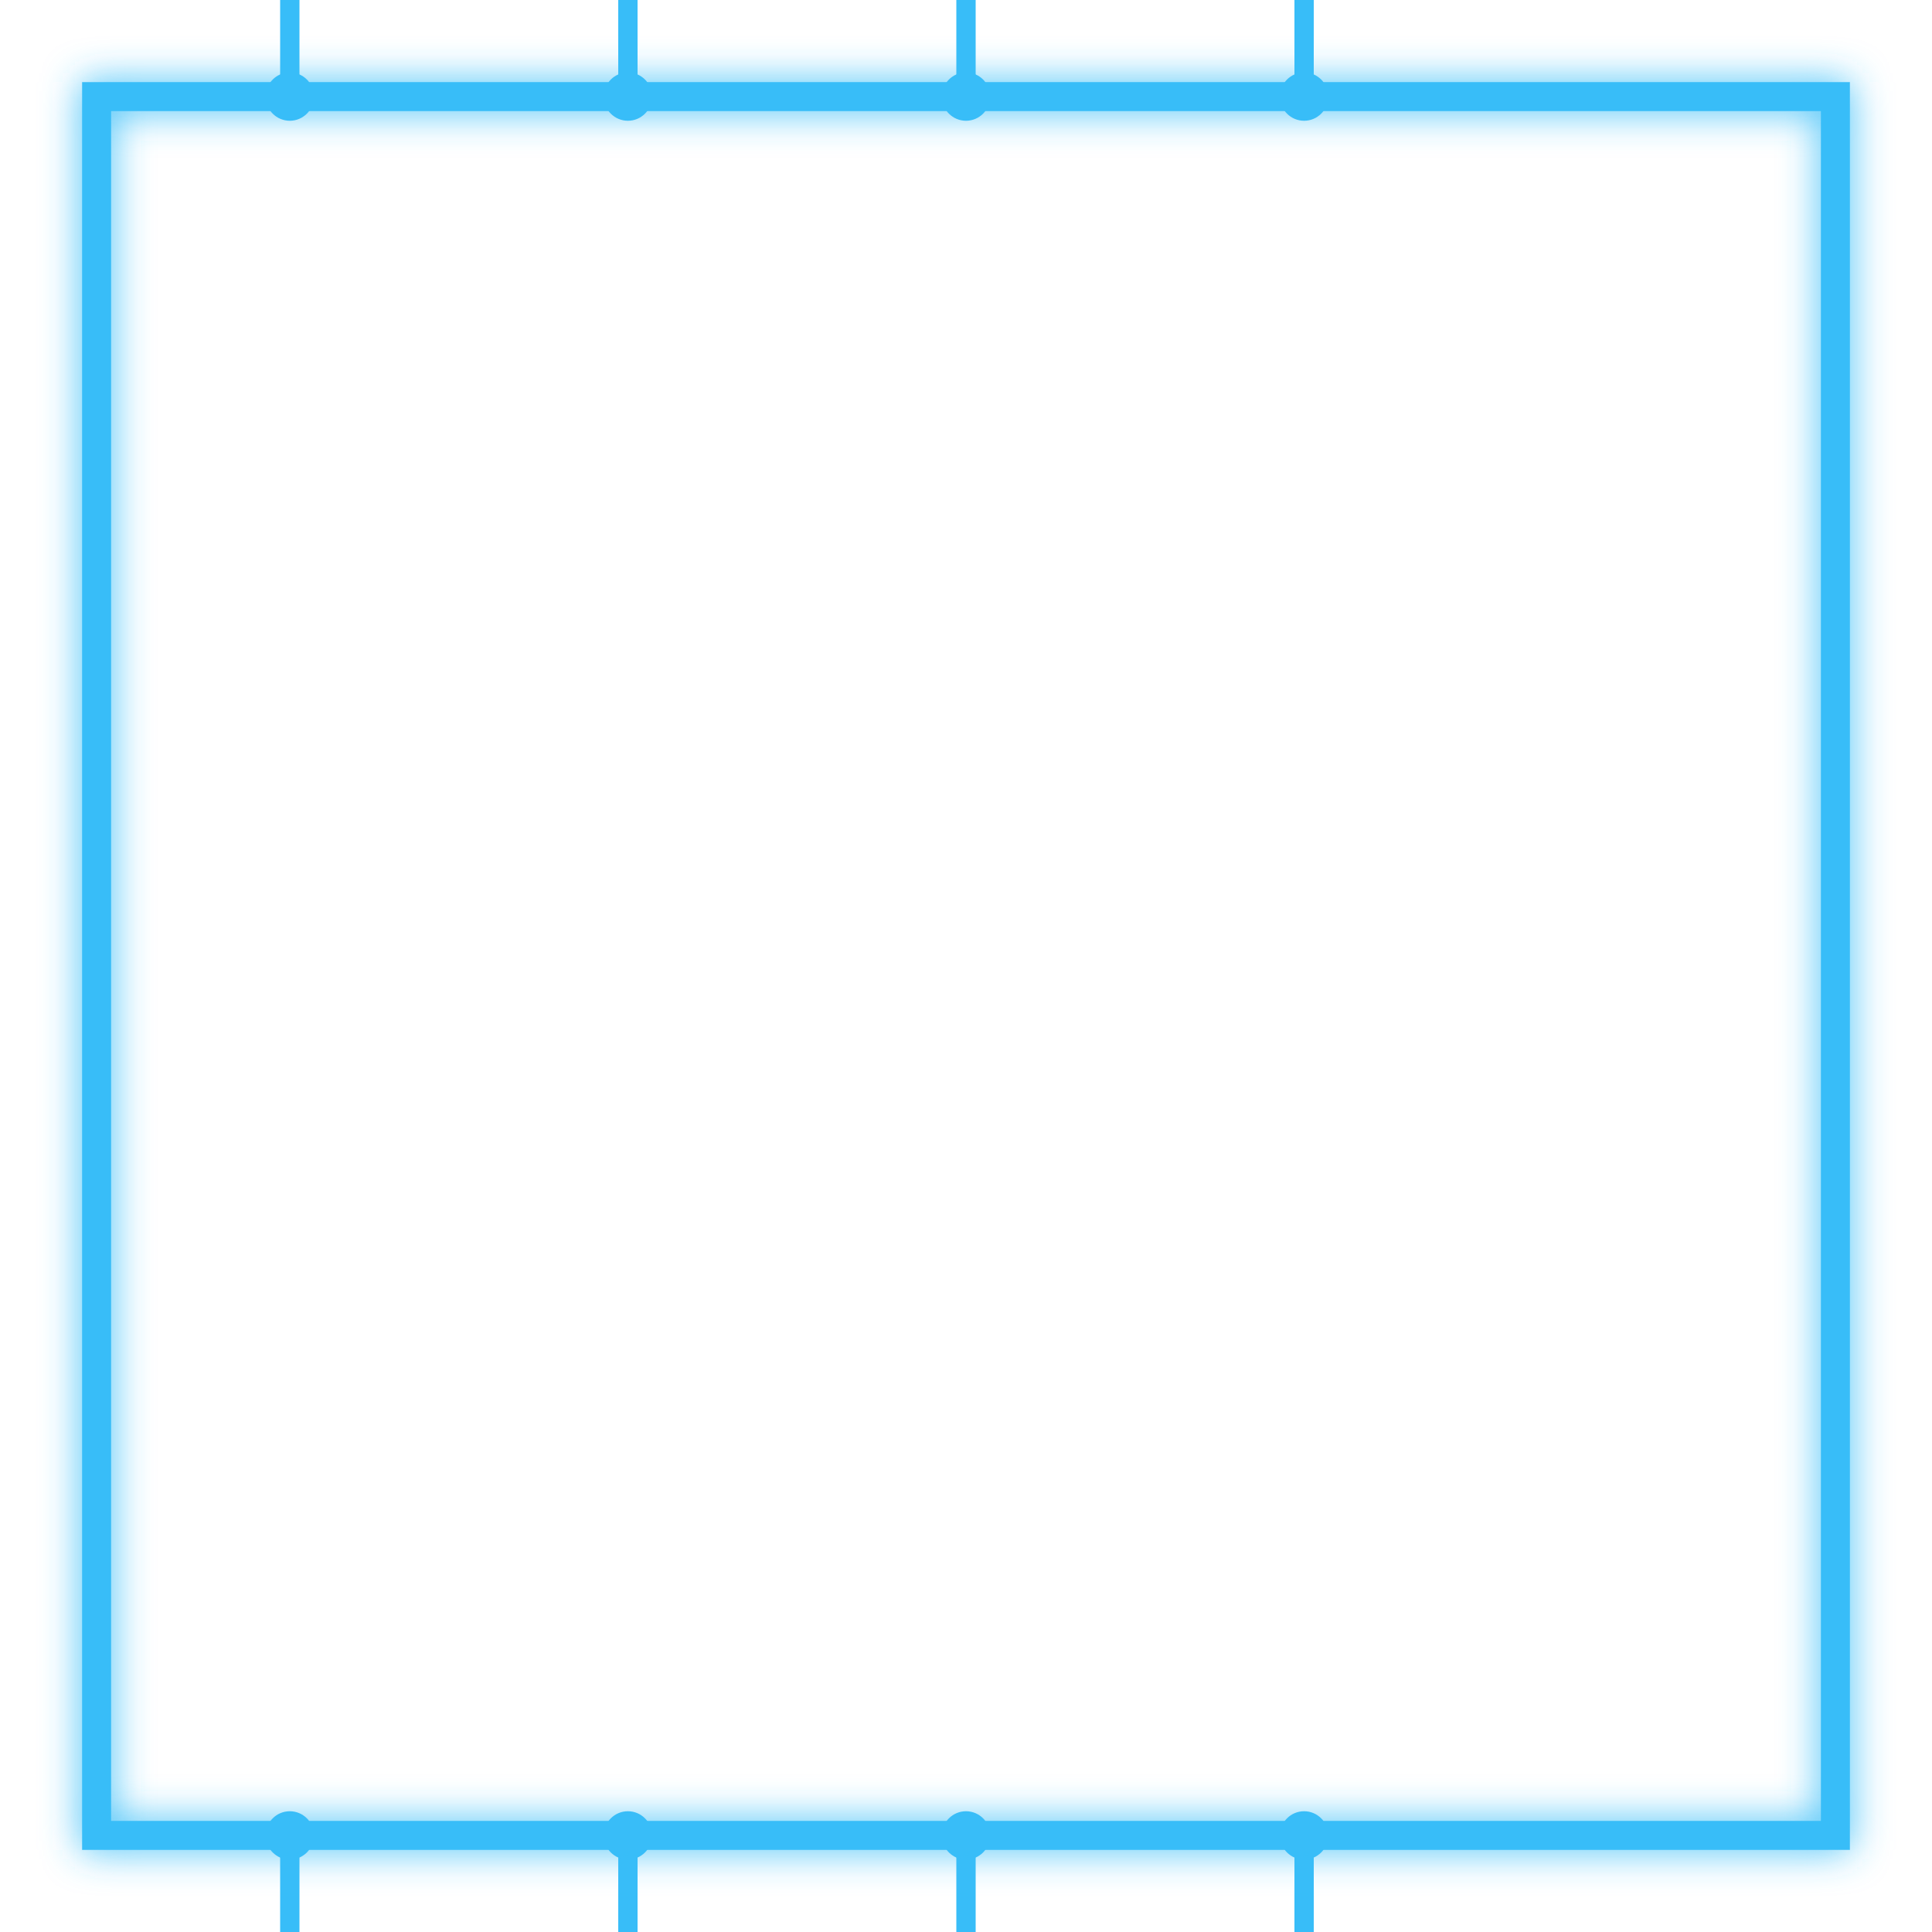
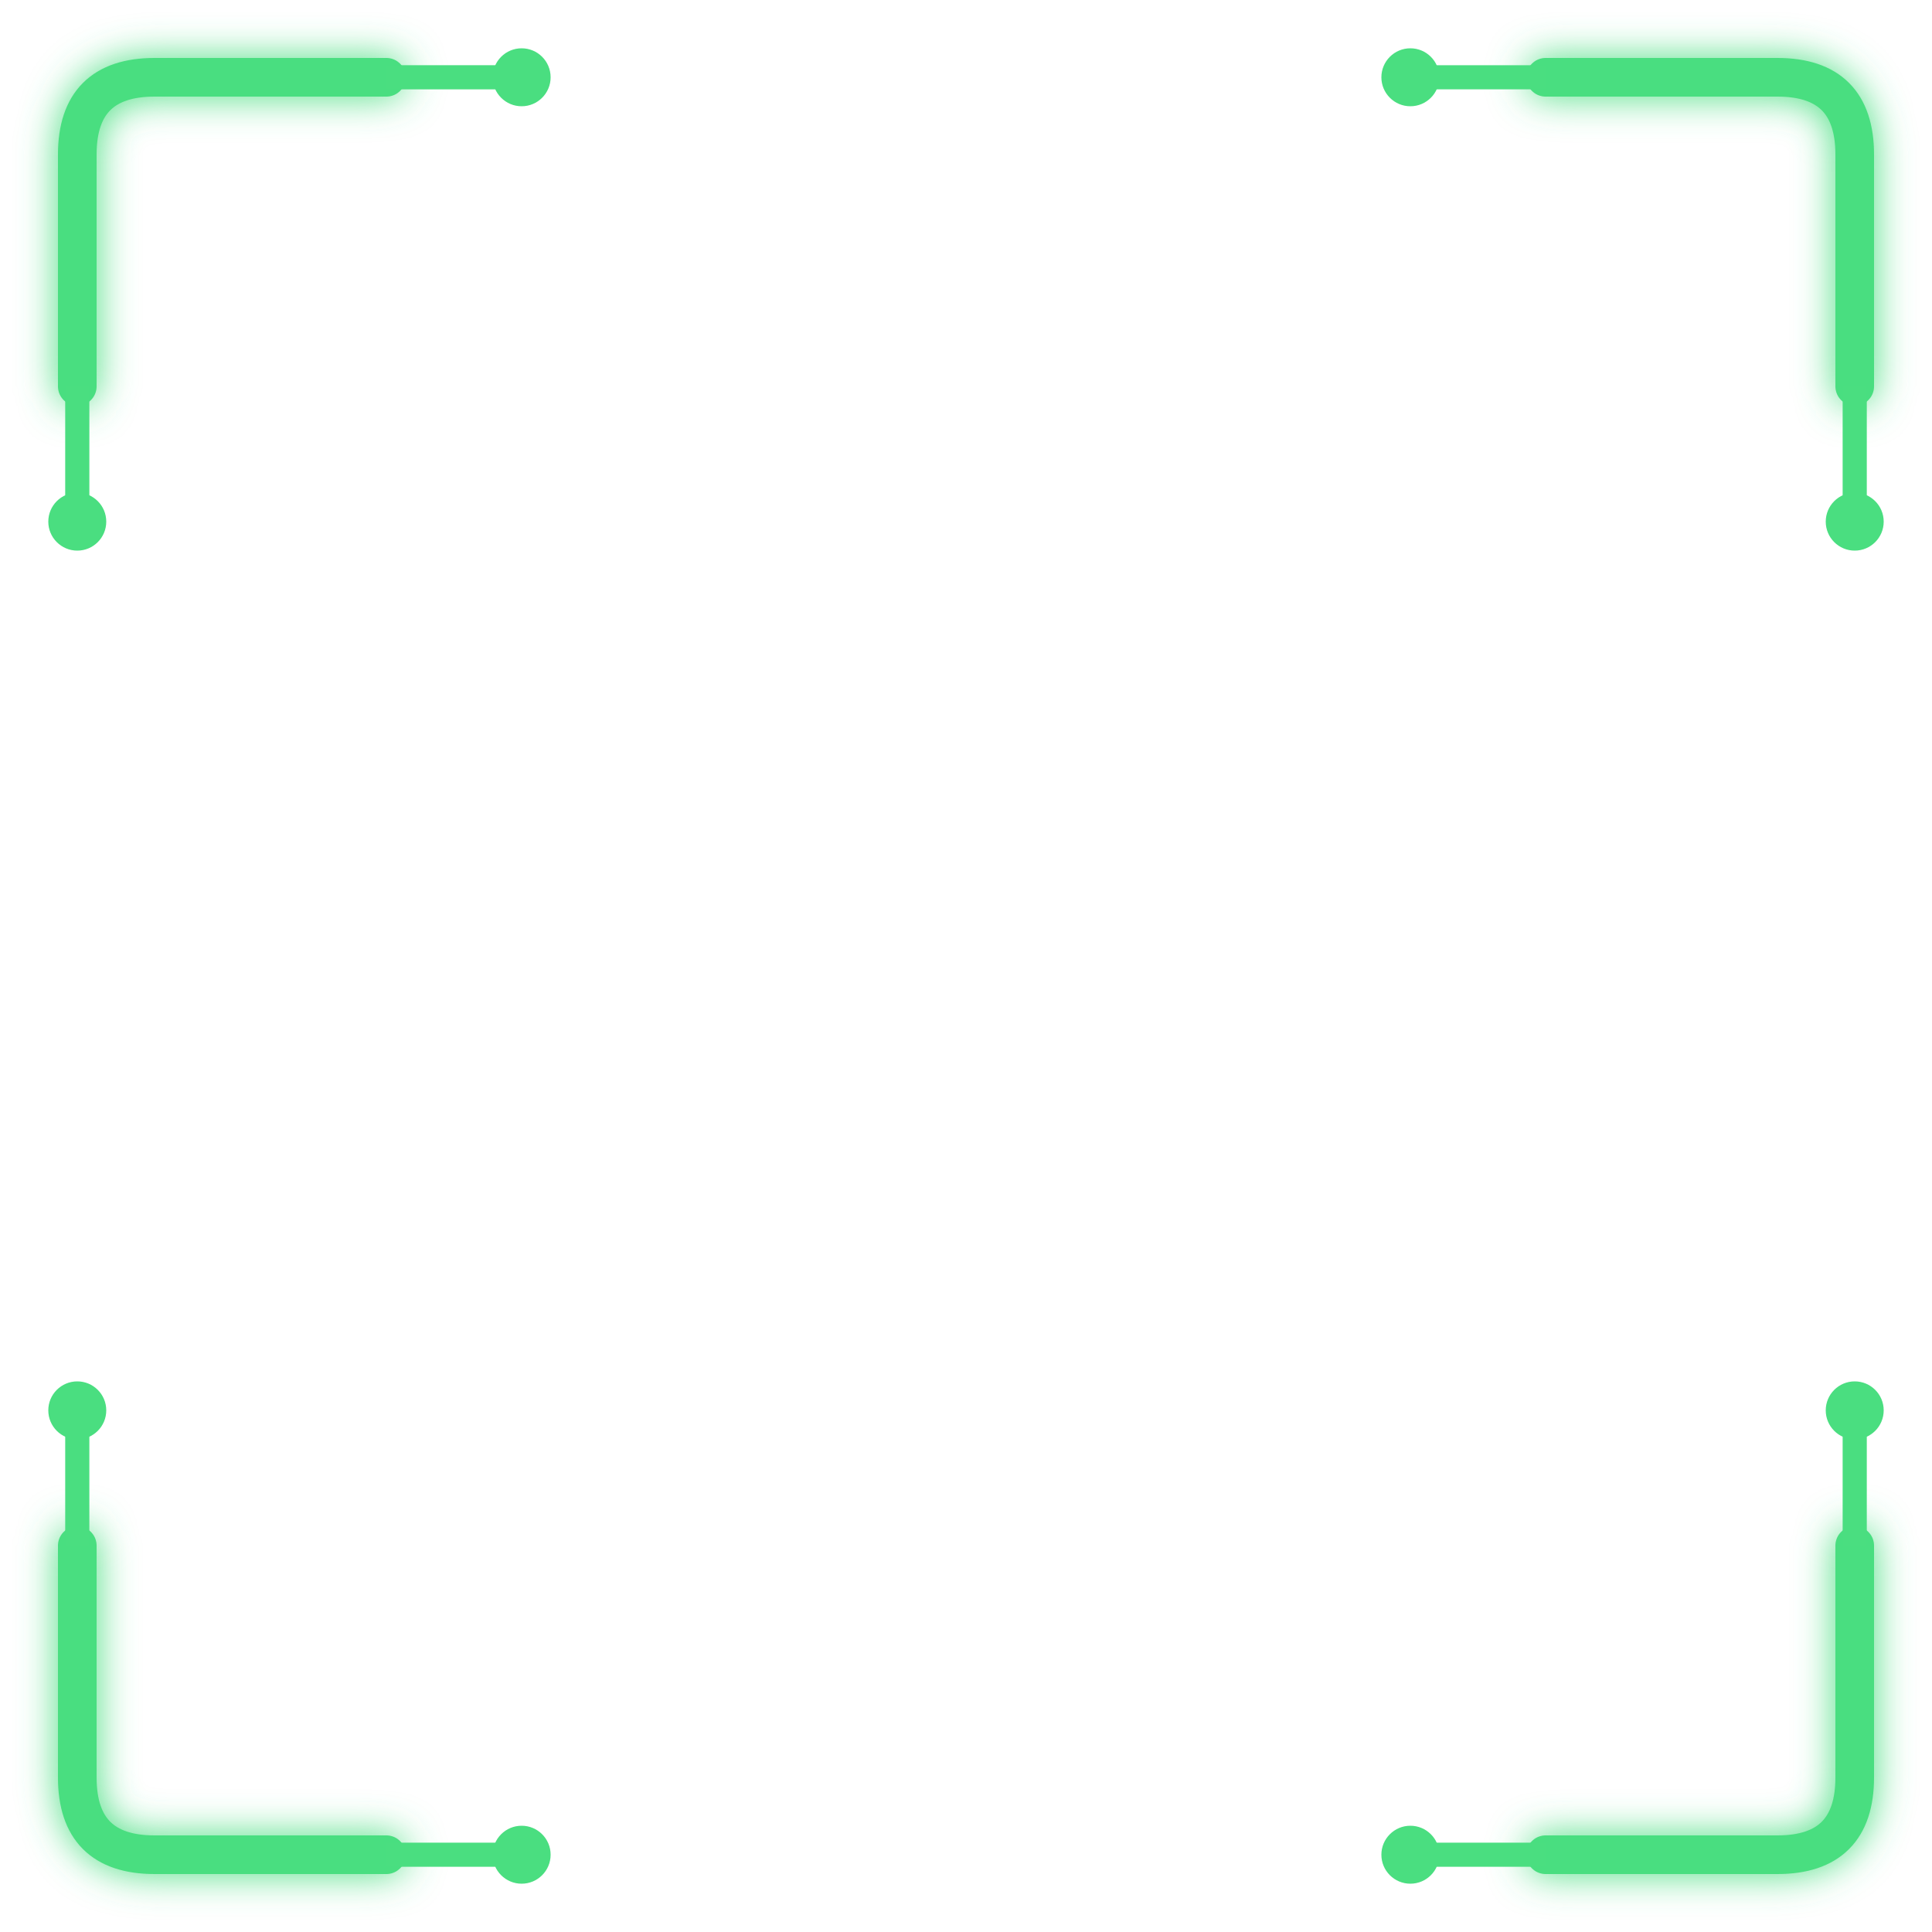
<svg xmlns="http://www.w3.org/2000/svg" viewBox="0 0 200 200">
  <defs>
-     <filter id="glowCi" x="-50%" y="-50%" width="200%" height="200%">
+     <filter id="glow-circ" x="-60%" y="-60%" width="220%" height="220%">
      <feGaussianBlur stdDeviation="2" result="b" />
      <feMerge>
        <feMergeNode in="b" />
        <feMergeNode in="SourceGraphic" />
      </feMerge>
    </filter>
+     <g id="corner-circ">
+       <path d="M8,40 L8,16 Q8,8 16,8 L40,8" fill="none" stroke="#4ade80" stroke-width="4" stroke-linecap="round" filter="url(#glow-circ)" />
+       <path d="M8,40 L8,54 M40,8 L54,8" stroke="#4ade80" stroke-width="2.5" fill="none" />
+       <circle cx="8" cy="54" r="3" fill="#4ade80" />
+       <circle cx="54" cy="8" r="3" fill="#4ade80" />
+     </g>
  </defs>
-   <rect x="10" y="10" width="180" height="180" fill="none" stroke="#38bdf8" stroke-width="3" filter="url(#glowCi)" />
-   <line x1="30" y1="0" x2="30" y2="10" stroke="#38bdf8" stroke-width="2" />
-   <circle cx="30" cy="10" r="2.5" fill="#38bdf8" />
-   <line x1="30" y1="200" x2="30" y2="190" stroke="#38bdf8" stroke-width="2" />
-   <circle cx="30" cy="190" r="2.5" fill="#38bdf8" />
-   <line x1="65" y1="0" x2="65" y2="10" stroke="#38bdf8" stroke-width="2" />
-   <circle cx="65" cy="10" r="2.5" fill="#38bdf8" />
-   <line x1="65" y1="200" x2="65" y2="190" stroke="#38bdf8" stroke-width="2" />
-   <circle cx="65" cy="190" r="2.5" fill="#38bdf8" />
-   <line x1="100" y1="0" x2="100" y2="10" stroke="#38bdf8" stroke-width="2" />
-   <circle cx="100" cy="10" r="2.5" fill="#38bdf8" />
-   <line x1="100" y1="200" x2="100" y2="190" stroke="#38bdf8" stroke-width="2" />
-   <circle cx="100" cy="190" r="2.5" fill="#38bdf8" />
-   <line x1="135" y1="0" x2="135" y2="10" stroke="#38bdf8" stroke-width="2" />
-   <circle cx="135" cy="10" r="2.5" fill="#38bdf8" />
-   <line x1="135" y1="200" x2="135" y2="190" stroke="#38bdf8" stroke-width="2" />
-   <circle cx="135" cy="190" r="2.5" fill="#38bdf8" />
+   <use href="#corner-circ" />
+   <use href="#corner-circ" transform="rotate(90 100 100)" />
+   <use href="#corner-circ" transform="rotate(180 100 100)" />
+   <use href="#corner-circ" transform="rotate(270 100 100)" />
</svg>
